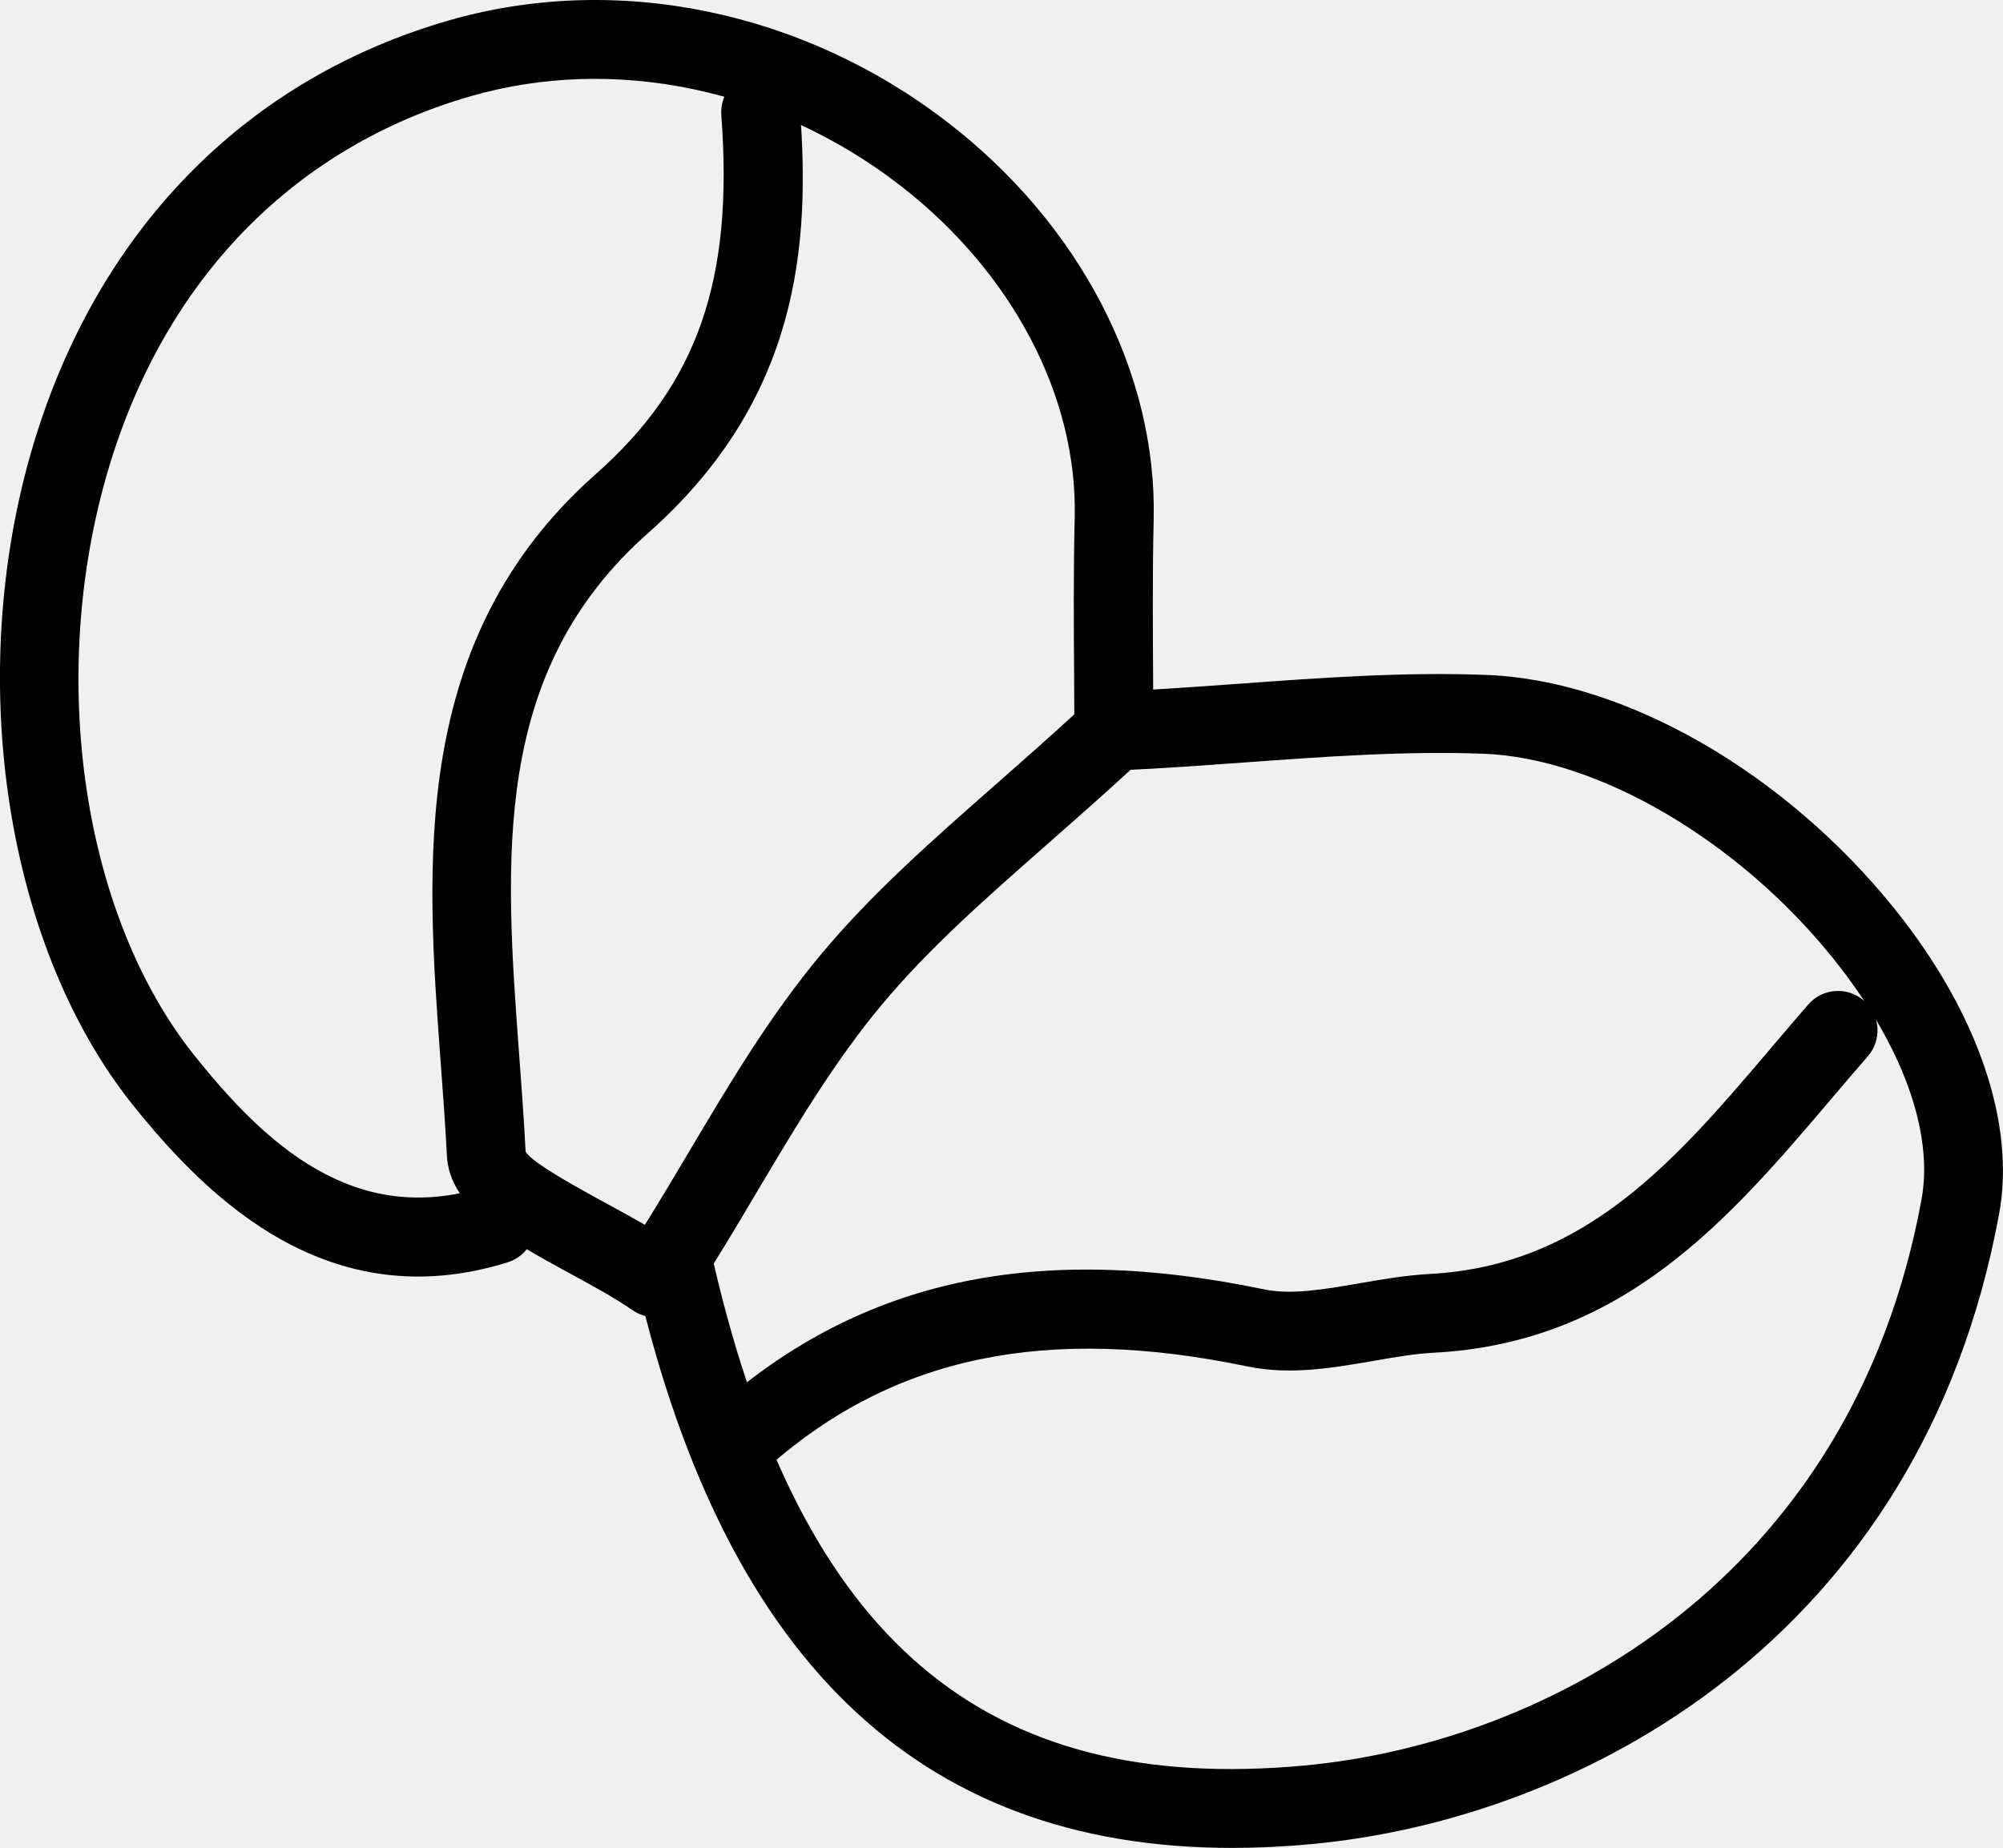
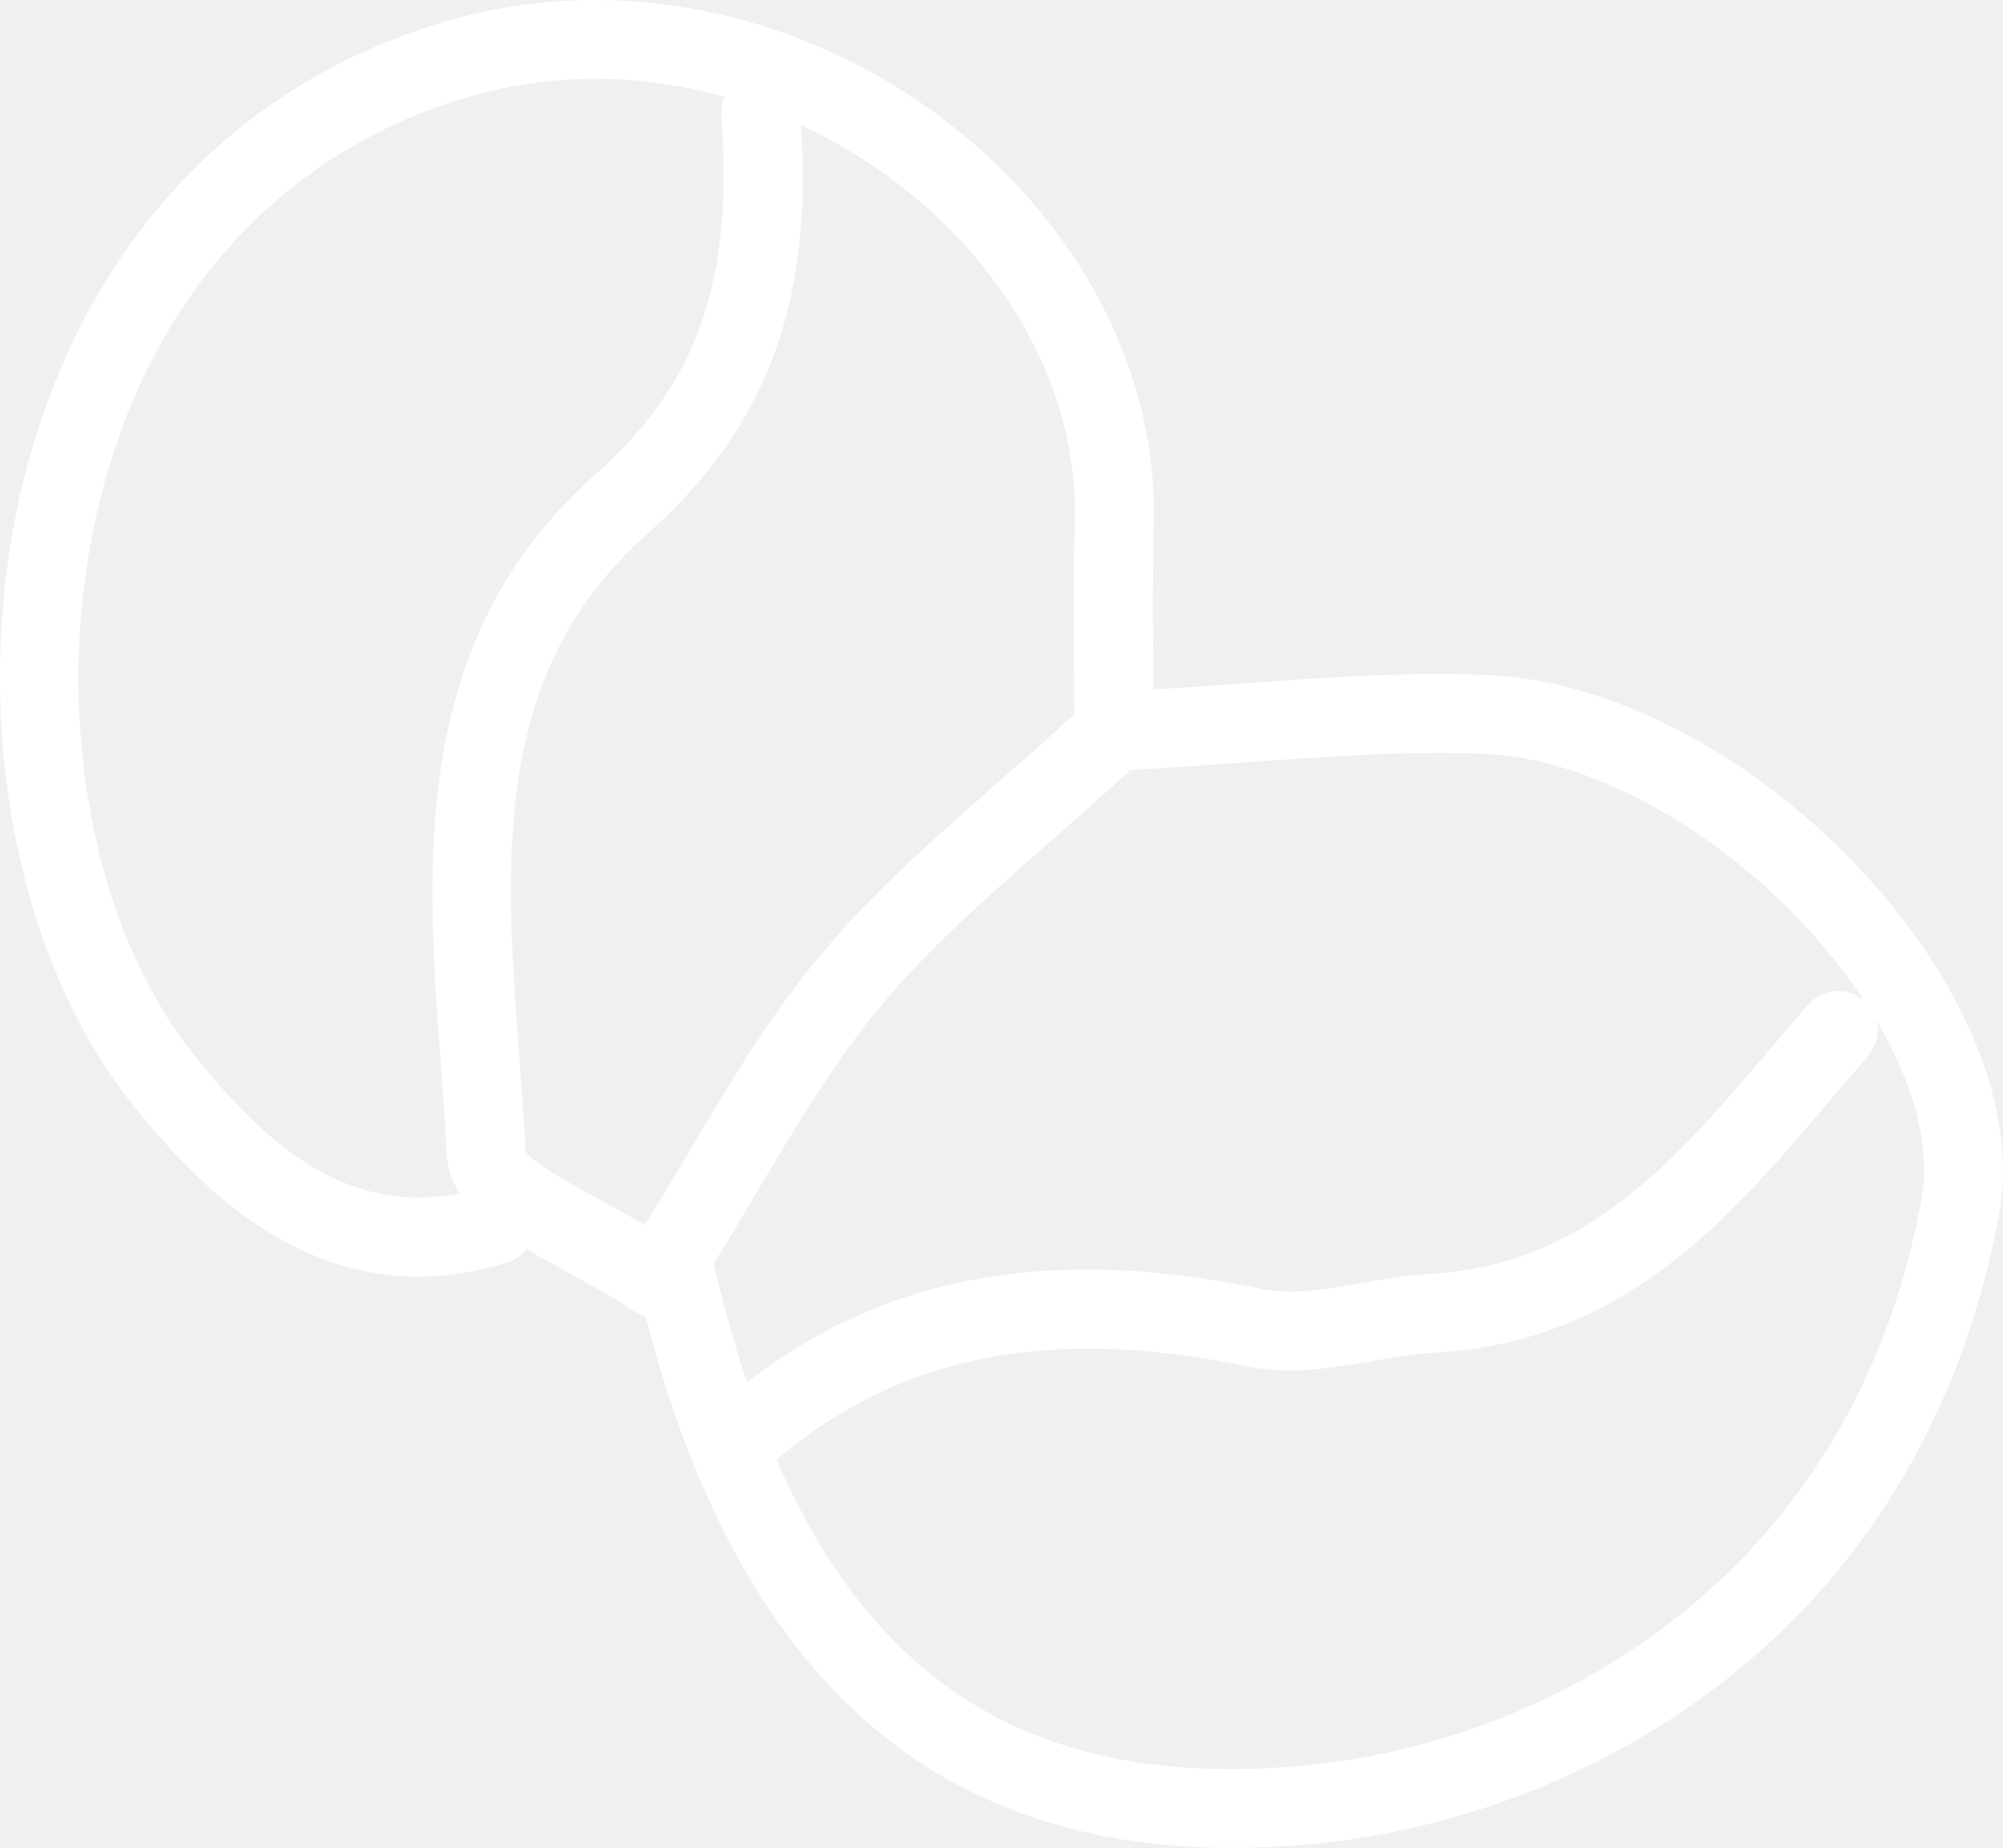
- <svg xmlns="http://www.w3.org/2000/svg" enable-background="new 0 0 38.071 35.13" height="35.13px" id="Layer_1" version="1.1" viewBox="0 0 38.071 35.13" width="38.071px" xml:space="preserve">
+ <svg xmlns="http://www.w3.org/2000/svg" fill="#ffffff" enable-background="new 0 0 38.071 35.13" height="35.13px" id="Layer_1" version="1.1" viewBox="0 0 38.071 35.13" width="38.071px" xml:space="preserve">
  <g>
    <g>
      <path d="M23.417,35.13c-6.003,0-9.734-3.64-11.384-11.084c-0.043-0.194-0.007-0.397,0.1-0.564c0.331-0.521,0.65-1.058,0.97-1.598    c0.753-1.268,1.532-2.579,2.505-3.744c0.966-1.158,2.111-2.165,3.323-3.231c0.48-0.422,0.978-0.86,1.488-1.329l-0.003-0.74    c-0.007-0.922-0.014-1.962,0.011-3.003c0.053-2.309-1.193-4.674-3.333-6.324c-2.381-1.835-5.424-2.466-8.141-1.686    C5.659,2.774,3.237,5.208,2.133,8.682c-1.264,3.978-0.619,8.662,1.568,11.391c1.333,1.664,3.028,3.266,5.5,2.493    c0.397-0.123,0.815,0.099,0.939,0.494c0.123,0.396-0.098,0.816-0.494,0.939c-3.389,1.053-5.685-1.2-7.117-2.988    c-2.482-3.098-3.233-8.355-1.826-12.783C1.964,4.261,4.747,1.476,8.54,0.386c3.173-0.911,6.714-0.187,9.471,1.939    c2.517,1.94,3.98,4.762,3.917,7.546c-0.024,1.025-0.017,2.05-0.011,2.958l0.001,0.28c0.542-0.032,1.084-0.071,1.626-0.11    c1.537-0.111,3.123-0.229,4.704-0.168c2.626,0.096,5.677,1.847,7.772,4.459c1.572,1.961,2.293,4.07,1.977,5.787    c-1.486,8.085-7.968,11.507-13.066,11.98C24.412,35.106,23.907,35.13,23.417,35.13z M13.566,24.021    c1.664,7.166,5.15,10.105,11.226,9.543c4.577-0.425,10.396-3.498,11.73-10.759c0.237-1.288-0.372-2.956-1.673-4.577    c-1.806-2.252-4.481-3.819-6.656-3.899c-1.501-0.056-3.045,0.058-4.541,0.166c-0.703,0.051-1.405,0.102-2.107,0.137    c-0.018,0-0.033,0.001-0.054,0.001c-0.539,0.495-1.063,0.957-1.568,1.401c-1.219,1.072-2.271,1.998-3.163,3.067    c-0.897,1.073-1.645,2.331-2.367,3.548C14.12,23.112,13.846,23.571,13.566,24.021z" />
    </g>
    <g>
      <path d="M14.124,28.061c-0.208,0-0.416-0.086-0.564-0.255c-0.273-0.311-0.243-0.785,0.068-1.059    c2.76-2.425,6.063-3.137,10.394-2.236c0.524,0.11,1.153,0,1.819-0.115c0.432-0.075,0.879-0.152,1.334-0.177    c2.972-0.158,4.686-2.175,6.5-4.311c0.23-0.272,0.462-0.543,0.695-0.812c0.272-0.313,0.746-0.345,1.058-0.073    c0.313,0.272,0.346,0.746,0.073,1.058c-0.229,0.263-0.456,0.53-0.683,0.797c-1.94,2.284-3.947,4.646-7.563,4.838    c-0.366,0.02-0.751,0.086-1.158,0.157c-0.775,0.134-1.576,0.271-2.381,0.105c-3.833-0.798-6.724-0.195-9.098,1.894    C14.476,27.999,14.3,28.061,14.124,28.061z" />
    </g>
    <g>
      <path d="M12.445,25.039c-0.149,0-0.299-0.044-0.43-0.136c-0.319-0.223-0.753-0.459-1.172-0.688    c-1.182-0.644-2.297-1.251-2.349-2.244c-0.029-0.582-0.073-1.169-0.117-1.761c-0.28-3.778-0.598-8.061,2.948-11.198    c1.931-1.708,2.622-3.685,2.385-6.822c-0.031-0.413,0.278-0.773,0.691-0.805c0.414-0.035,0.774,0.278,0.804,0.691    c0.193,2.551,0,5.504-2.887,8.058c-2.989,2.645-2.726,6.2-2.447,9.964c0.045,0.603,0.089,1.203,0.119,1.794    c0.107,0.208,1.022,0.706,1.568,1.004c0.456,0.249,0.927,0.505,1.315,0.777c0.339,0.237,0.422,0.705,0.184,1.044    C12.914,24.928,12.681,25.039,12.445,25.039z" />
    </g>
  </g>
</svg>
